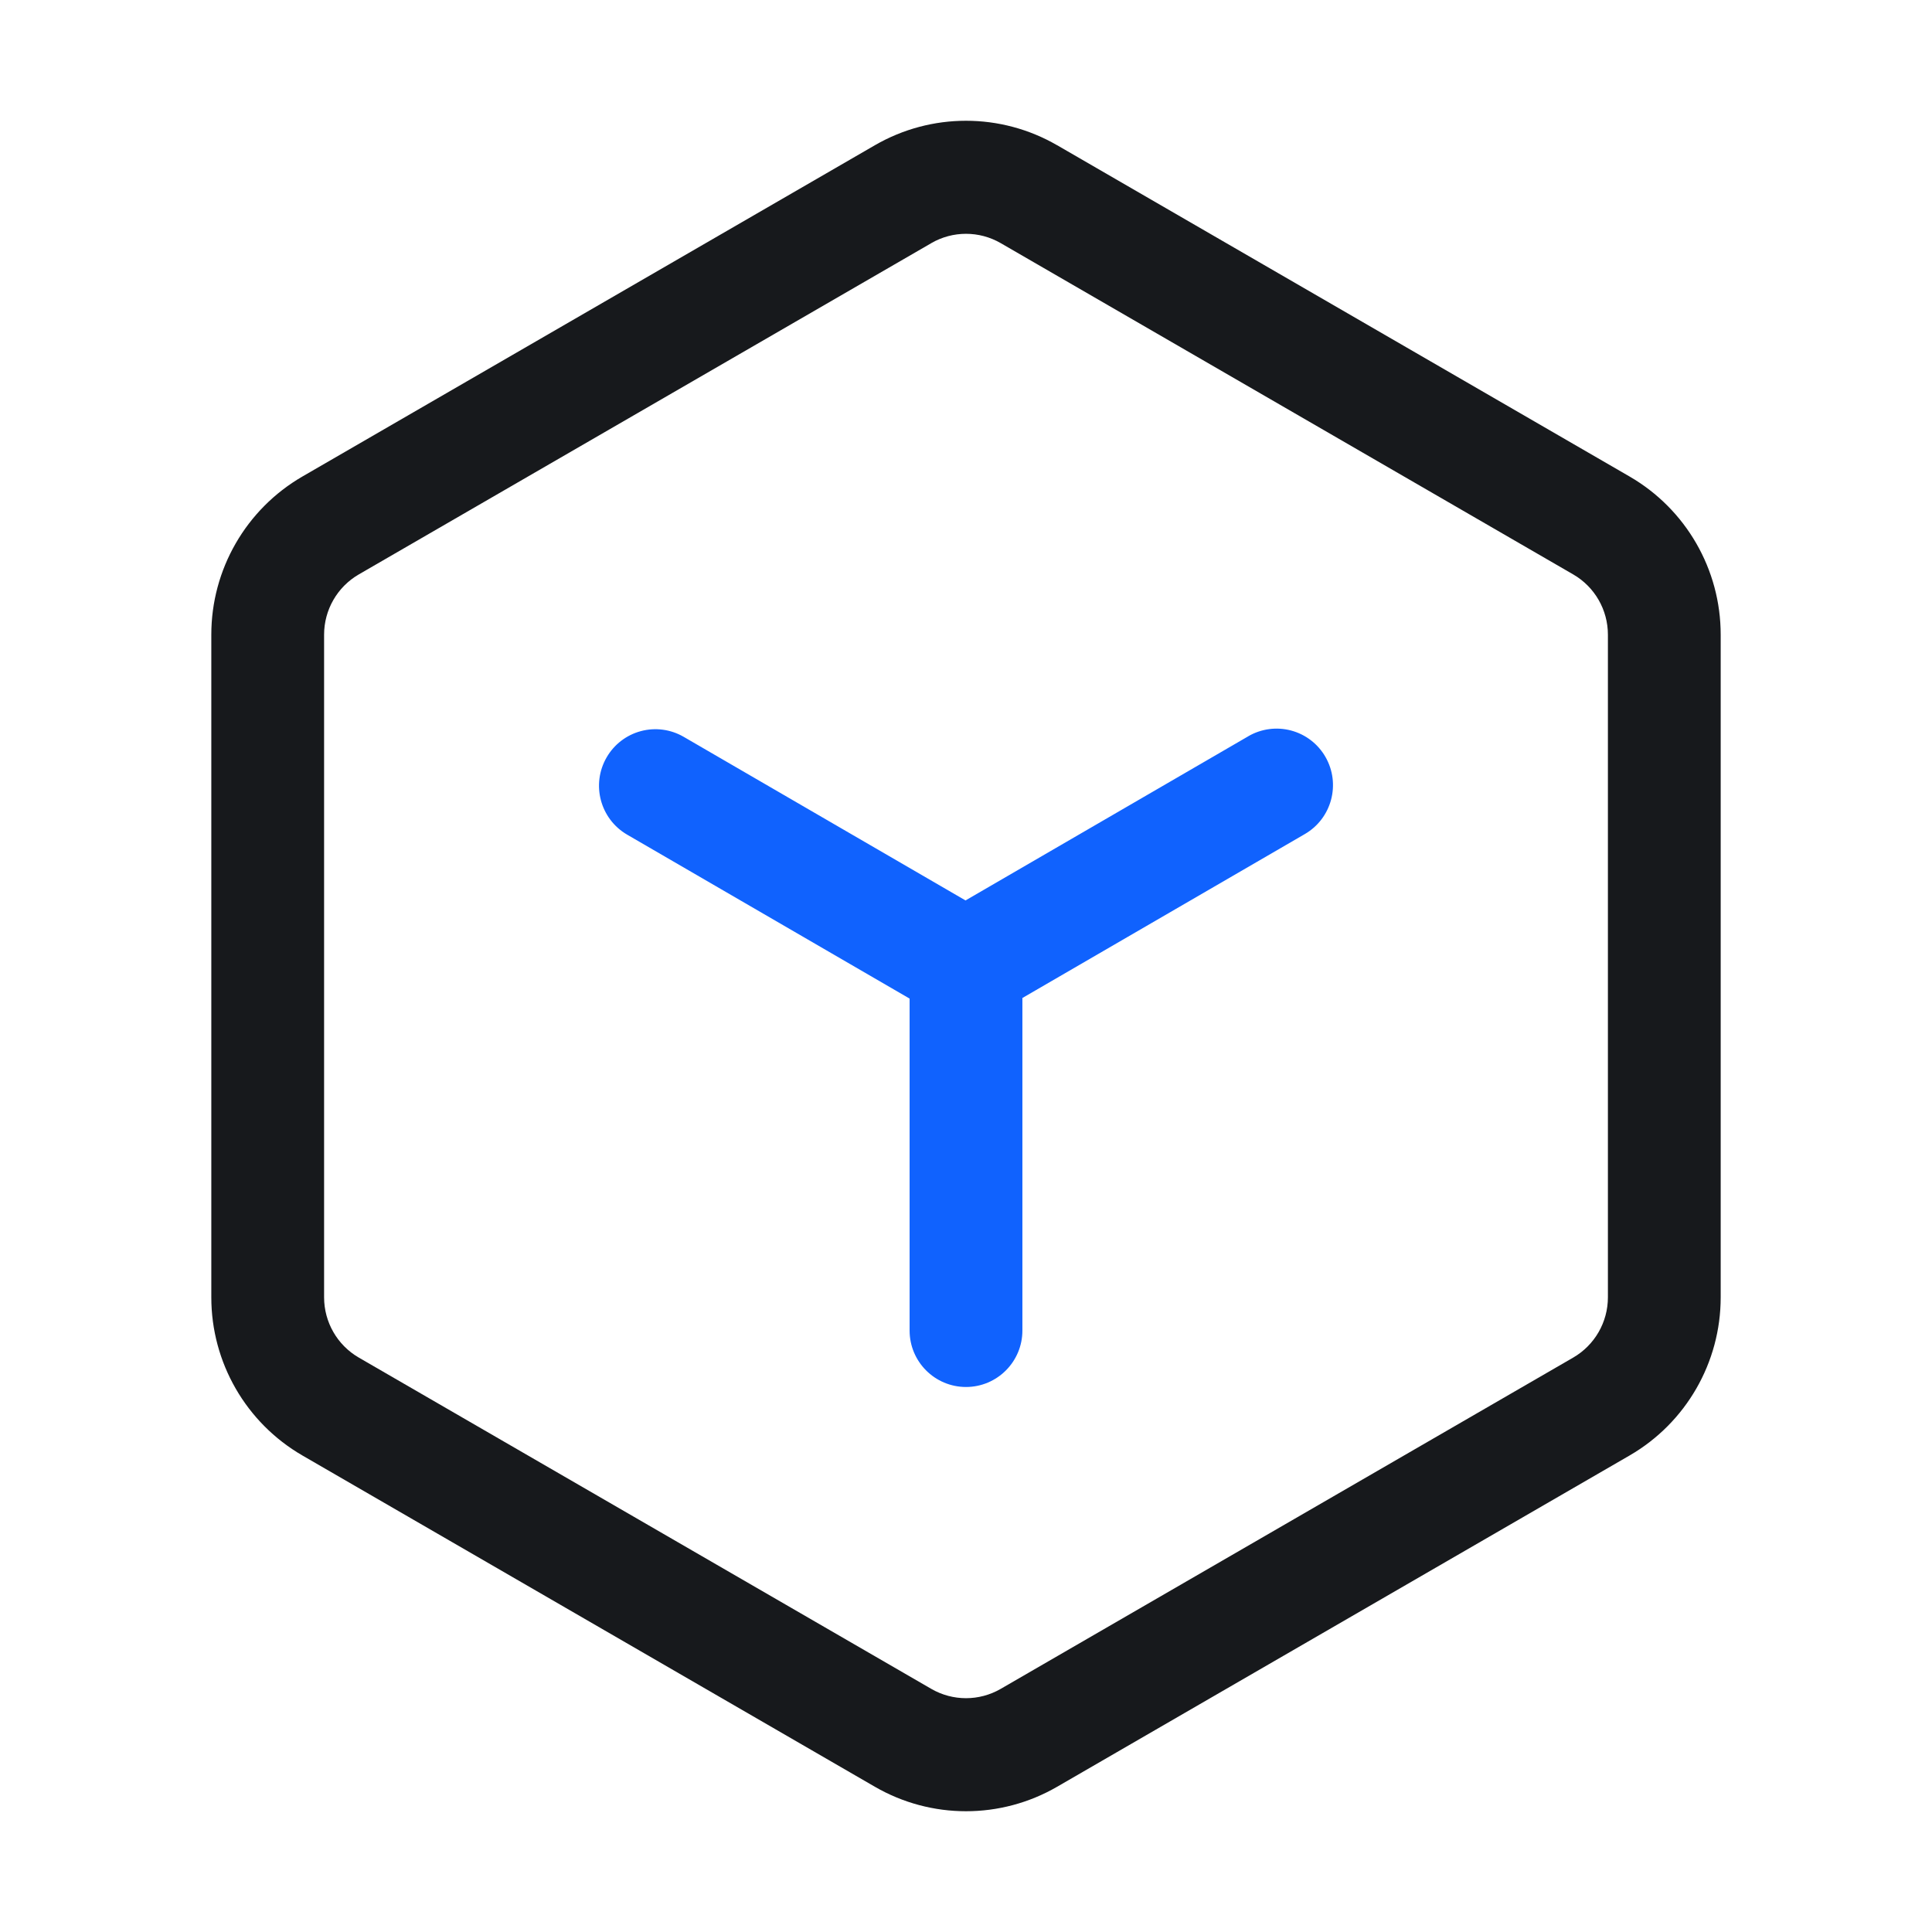
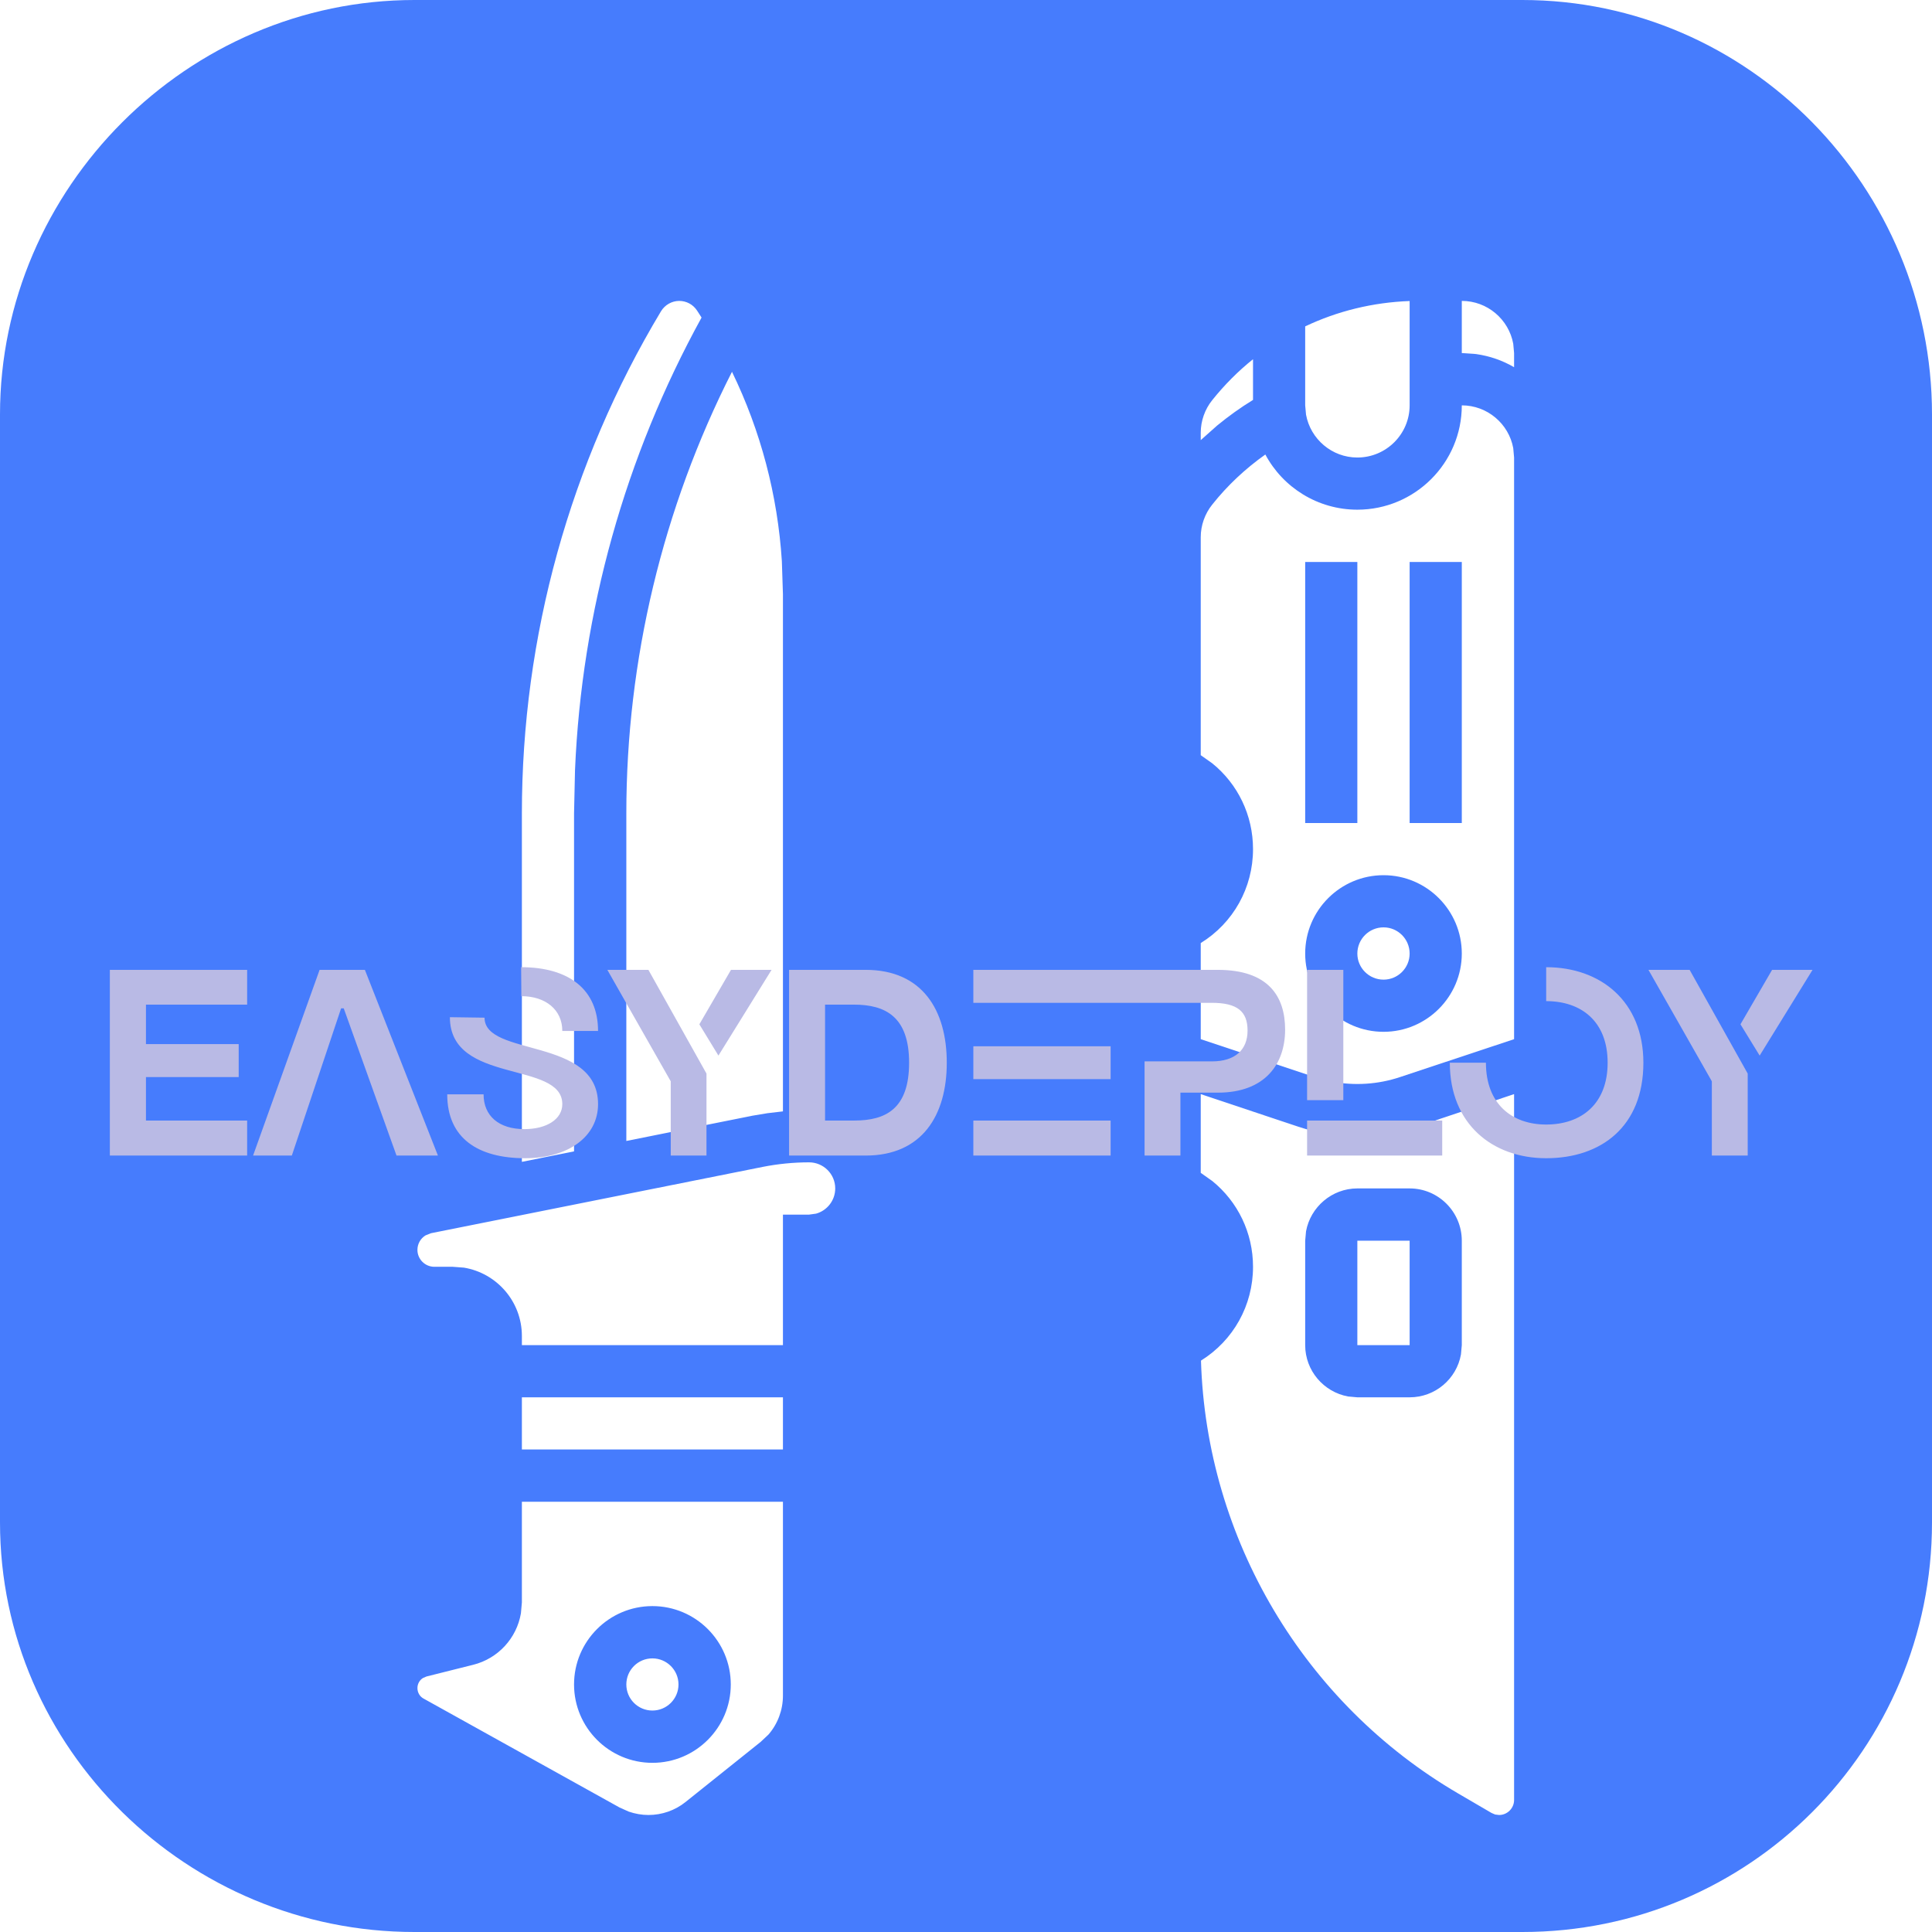
- <svg xmlns="http://www.w3.org/2000/svg" class="icon" width="16px" height="16.00px" viewBox="0 0 1024 1024" version="1.1">
-   <path d="M560.288 76.96l303.424 175.6A96.848 96.848 0 0 1 912 336.4v351.2a96.848 96.848 0 0 1-48.288 83.84L560.288 947.024a96.384 96.384 0 0 1-96.576 0L160.288 771.44A96.848 96.848 0 0 1 112 687.6v-351.2a96.848 96.848 0 0 1 48.288-83.84L463.712 76.976a96.384 96.384 0 0 1 96.576 0zM493.6 128.88L190.176 304.448a36.912 36.912 0 0 0-18.4 31.952v351.2c0 13.184 7.008 25.36 18.4 31.952L493.6 895.136a36.736 36.736 0 0 0 36.8 0l303.424-175.584a36.912 36.912 0 0 0 18.4-31.952v-351.2c0-13.184-7.008-25.36-18.4-31.952L530.4 128.864a36.736 36.736 0 0 0-36.8 0z" fill="#17191C" />
-   <path d="M661.648 390.208a29.856 29.856 0 0 1 40.832 10.912c8.272 14.32 3.408 32.64-10.88 40.944l-149.712 86.896v176.208A29.92 29.92 0 0 1 512 735.136a29.92 29.92 0 0 1-29.888-29.968V529.28l-149.712-86.896a30 30 0 0 1-10.88-40.944 29.84 29.84 0 0 1 40.832-10.912l149.392 86.72 149.904-87.024z" fill="#1062FE" />
+ <svg xmlns="http://www.w3.org/2000/svg" width="16px" height="16px" viewBox="0 0 16 16" version="1.1">
+   <g id="页面-1" stroke="none" stroke-width="1" fill="none" fill-rule="evenodd">
+     <g id="logo3-纯色-抠图-16" fill-rule="nonzero">
+       <path d="M12.608,0 C14.484,0 16,1.556 16,3.432 L16,3.432 L16,12.608 C16,14.484 14.484,16 12.608,16 L12.608,16 L3.432,16 C1.556,16 0,14.484 0,12.608 L0,12.608 L0,3.432 C0,1.556 1.556,0 3.432,0 L3.432,0 Z M6.484,12.437 L4.322,12.437 L4.322,13.271 L4.314,13.361 C4.279,13.566 4.126,13.735 3.919,13.787 L3.919,13.787 L3.532,13.884 L3.502,13.897 C3.474,13.915 3.457,13.946 3.457,13.98 C3.457,14.016 3.476,14.05 3.508,14.067 L3.508,14.067 L5.131,14.969 L5.207,15.003 C5.259,15.021 5.315,15.031 5.37,15.031 C5.482,15.031 5.591,14.993 5.678,14.923 L5.678,14.923 L6.299,14.426 L6.364,14.365 C6.441,14.276 6.484,14.162 6.484,14.042 L6.484,14.042 L6.484,12.437 Z M12.539,9.061 L11.731,9.331 L11.571,9.375 C11.463,9.398 11.353,9.41 11.241,9.41 C11.075,9.41 10.91,9.383 10.752,9.331 L10.752,9.331 L9.944,9.061 L9.944,9.713 L10.04,9.781 C10.251,9.952 10.377,10.21 10.377,10.491 C10.377,10.811 10.214,11.101 9.946,11.268 C9.99,12.743 10.799,14.108 12.078,14.854 L12.078,14.854 L12.352,15.014 L12.382,15.027 L12.382,15.027 L12.415,15.031 C12.483,15.031 12.539,14.975 12.539,14.907 L12.539,14.907 L12.539,9.061 Z M5.403,13.301 C5.761,13.301 6.052,13.592 6.052,13.95 C6.052,14.308 5.761,14.599 5.403,14.599 C5.045,14.599 4.754,14.308 4.754,13.95 C4.754,13.592 5.045,13.301 5.403,13.301 Z M5.403,13.734 C5.283,13.734 5.187,13.831 5.187,13.95 C5.187,14.069 5.283,14.166 5.403,14.166 C5.522,14.166 5.619,14.069 5.619,13.95 C5.619,13.831 5.522,13.734 5.403,13.734 Z M6.484,11.572 L4.322,11.572 L4.322,12.004 L6.484,12.004 L6.484,11.572 Z M11.674,9.842 C11.912,9.842 12.106,10.036 12.106,10.275 L12.106,10.275 L12.106,11.14 L12.099,11.217 C12.063,11.419 11.886,11.572 11.674,11.572 L11.674,11.572 L11.241,11.572 L11.164,11.565 C10.962,11.528 10.809,11.351 10.809,11.14 L10.809,11.14 L10.809,10.275 L10.816,10.197 C10.853,9.996 11.03,9.842 11.241,9.842 L11.241,9.842 Z M6.7,9.626 C6.571,9.626 6.441,9.639 6.315,9.664 L6.315,9.664 L3.569,10.213 L3.524,10.231 C3.483,10.256 3.457,10.301 3.457,10.351 C3.457,10.428 3.52,10.491 3.597,10.491 L3.597,10.491 L3.749,10.491 L3.842,10.498 C4.114,10.543 4.322,10.779 4.322,11.064 L4.322,11.064 L4.322,11.14 L6.484,11.14 L6.484,10.059 L6.7,10.059 L6.758,10.051 C6.849,10.026 6.917,9.942 6.917,9.842 C6.917,9.723 6.82,9.626 6.7,9.626 Z M11.674,10.275 L11.241,10.275 L11.241,11.14 L11.674,11.14 L11.674,10.275 Z M5.625,2.492 C5.564,2.492 5.506,2.525 5.474,2.578 C4.72,3.834 4.322,5.272 4.322,6.737 L4.322,6.737 L4.322,9.622 L4.754,9.535 L4.754,6.737 L4.762,6.378 C4.817,5.067 5.177,3.781 5.81,2.63 C5.797,2.61 5.785,2.59 5.772,2.571 C5.739,2.521 5.684,2.492 5.625,2.492 Z M6.062,3.079 C5.488,4.209 5.187,5.466 5.187,6.737 L5.187,6.737 L5.187,9.449 L6.23,9.24 L6.356,9.219 L6.356,9.219 L6.484,9.204 L6.484,4.922 L6.475,4.647 C6.44,4.1 6.3,3.569 6.062,3.079 Z M12.106,3.357 C12.106,3.834 11.718,4.221 11.241,4.221 C10.912,4.221 10.624,4.036 10.479,3.764 C10.314,3.881 10.166,4.019 10.039,4.179 C9.978,4.255 9.944,4.351 9.944,4.449 L9.944,4.449 L9.944,6.254 L10.04,6.322 C10.251,6.493 10.377,6.751 10.377,7.032 C10.377,7.353 10.213,7.644 9.944,7.81 L9.944,7.81 L9.944,8.606 L10.888,8.92 L11.028,8.957 C11.216,8.993 11.412,8.981 11.594,8.92 L11.594,8.92 L12.539,8.606 L12.539,3.789 L12.532,3.711 C12.495,3.51 12.318,3.357 12.106,3.357 Z M11.458,7.248 C11.815,7.248 12.106,7.539 12.106,7.897 C12.106,8.254 11.815,8.545 11.458,8.545 C11.1,8.545 10.809,8.254 10.809,7.897 C10.809,7.539 11.1,7.248 11.458,7.248 Z M11.458,7.68 C11.338,7.68 11.241,7.777 11.241,7.897 C11.241,8.016 11.338,8.113 11.458,8.113 C11.577,8.113 11.674,8.016 11.674,7.897 C11.674,7.777 11.577,7.68 11.458,7.68 Z M11.241,4.654 L11.241,6.816 L10.809,6.816 L10.809,4.654 L11.241,4.654 Z M12.106,4.654 L12.106,6.816 L11.674,6.816 L11.674,4.654 L12.106,4.654 Z M11.674,2.493 C11.37,2.504 11.076,2.576 10.809,2.703 L10.809,2.703 L10.809,3.357 L10.816,3.434 C10.853,3.636 11.03,3.789 11.241,3.789 C11.48,3.789 11.674,3.595 11.674,3.357 L11.674,3.357 Z M10.377,2.975 C10.253,3.074 10.14,3.188 10.039,3.314 C9.978,3.39 9.944,3.486 9.944,3.584 L9.944,3.584 L9.944,3.645 L10.08,3.524 C10.174,3.447 10.272,3.376 10.377,3.312 L10.377,3.312 Z M12.106,2.492 L12.106,2.924 L12.223,2.932 C12.337,2.948 12.443,2.985 12.539,3.041 L12.539,3.041 L12.539,2.924 L12.532,2.847 C12.495,2.645 12.318,2.492 12.106,2.492 L12.106,2.492 Z" id="形状结合" fill="#467CFD" />
+       <g id="文字" transform="translate(0.909765, 8.009889)" fill="#B9BAE5">
+         <path d="M0,1.56 L1.137,1.56 L1.137,1.27 L0.299,1.27 L0.299,0.91 L1.067,0.91 L1.067,0.637 L0.299,0.637 L0.299,0.31 L1.137,0.31 L1.137,0.022 L0,0.022 L0,1.56 Z M2.112,0.022 L1.737,0.022 L1.186,1.56 L1.507,1.56 L1.915,0.341 L1.937,0.341 L2.374,1.56 L2.717,1.56 L2.112,0.022 Z M3.408,0.24 C3.608,0.24 3.747,0.352 3.747,0.528 L4.043,0.528 C4.043,0.183 3.8,0 3.406,0 L3.408,0.24 Z M2.816,0.414 C2.816,0.974 3.747,0.772 3.747,1.134 C3.747,1.259 3.617,1.341 3.433,1.341 C3.22,1.341 3.095,1.23 3.095,1.053 L2.794,1.053 C2.794,1.417 3.05,1.582 3.439,1.582 C3.795,1.582 4.043,1.404 4.043,1.134 C4.043,0.576 3.103,0.745 3.103,0.418 L2.816,0.414 Z M4.941,0.881 L4.46,0.022 L4.12,0.022 L4.645,0.945 L4.645,1.56 L4.941,1.56 L4.941,0.881 Z M5.04,0.732 L5.48,0.022 L5.144,0.022 L4.882,0.473 L5.04,0.732 Z M5.625,0.022 L5.625,1.56 L6.259,1.56 C6.727,1.56 6.931,1.226 6.931,0.791 C6.931,0.354 6.727,0.022 6.259,0.022 L5.625,0.022 Z M6.162,0.31 C6.424,0.31 6.619,0.411 6.619,0.791 C6.619,1.173 6.426,1.27 6.165,1.27 L5.923,1.27 L5.923,0.31 L6.162,0.31 Z M9.175,1.039 C9.571,1.039 9.733,0.798 9.733,0.517 C9.733,0.24 9.593,0.022 9.175,0.022 L7.151,0.022 L7.151,0.295 L9.125,0.295 C9.336,0.295 9.422,0.365 9.422,0.525 C9.422,0.685 9.318,0.78 9.127,0.78 L8.569,0.78 L8.569,1.56 L8.866,1.56 L8.866,1.039 L9.175,1.039 Z M8.288,0.927 L8.288,0.655 L7.151,0.655 L7.151,0.927 L8.288,0.927 Z M7.151,1.56 L8.288,1.56 L8.288,1.27 L7.151,1.27 L7.151,1.56 Z M10.215,1.101 L10.215,0.022 L9.915,0.022 L9.915,1.101 L10.215,1.101 Z M9.915,1.56 L11.034,1.56 L11.034,1.27 L9.915,1.27 L9.915,1.56 Z M11.895,0 L11.895,0.281 C12.185,0.281 12.404,0.448 12.404,0.791 C12.404,1.134 12.185,1.303 11.895,1.303 C11.613,1.303 11.396,1.134 11.396,0.791 C11.396,0.791 11.097,0.791 11.097,0.791 C11.097,1.299 11.451,1.582 11.895,1.582 C12.349,1.582 12.7,1.321 12.7,0.791 C12.7,0.286 12.349,0 11.895,0 Z M13.564,0.881 L13.083,0.022 L12.742,0.022 L13.267,0.945 L13.267,1.56 L13.564,1.56 L13.564,0.881 Z M13.663,0.732 L14.101,0.022 L13.766,0.022 L13.504,0.473 L13.663,0.732 Z" id="形状" />
+       </g>
+     </g>
+   </g>
</svg>
